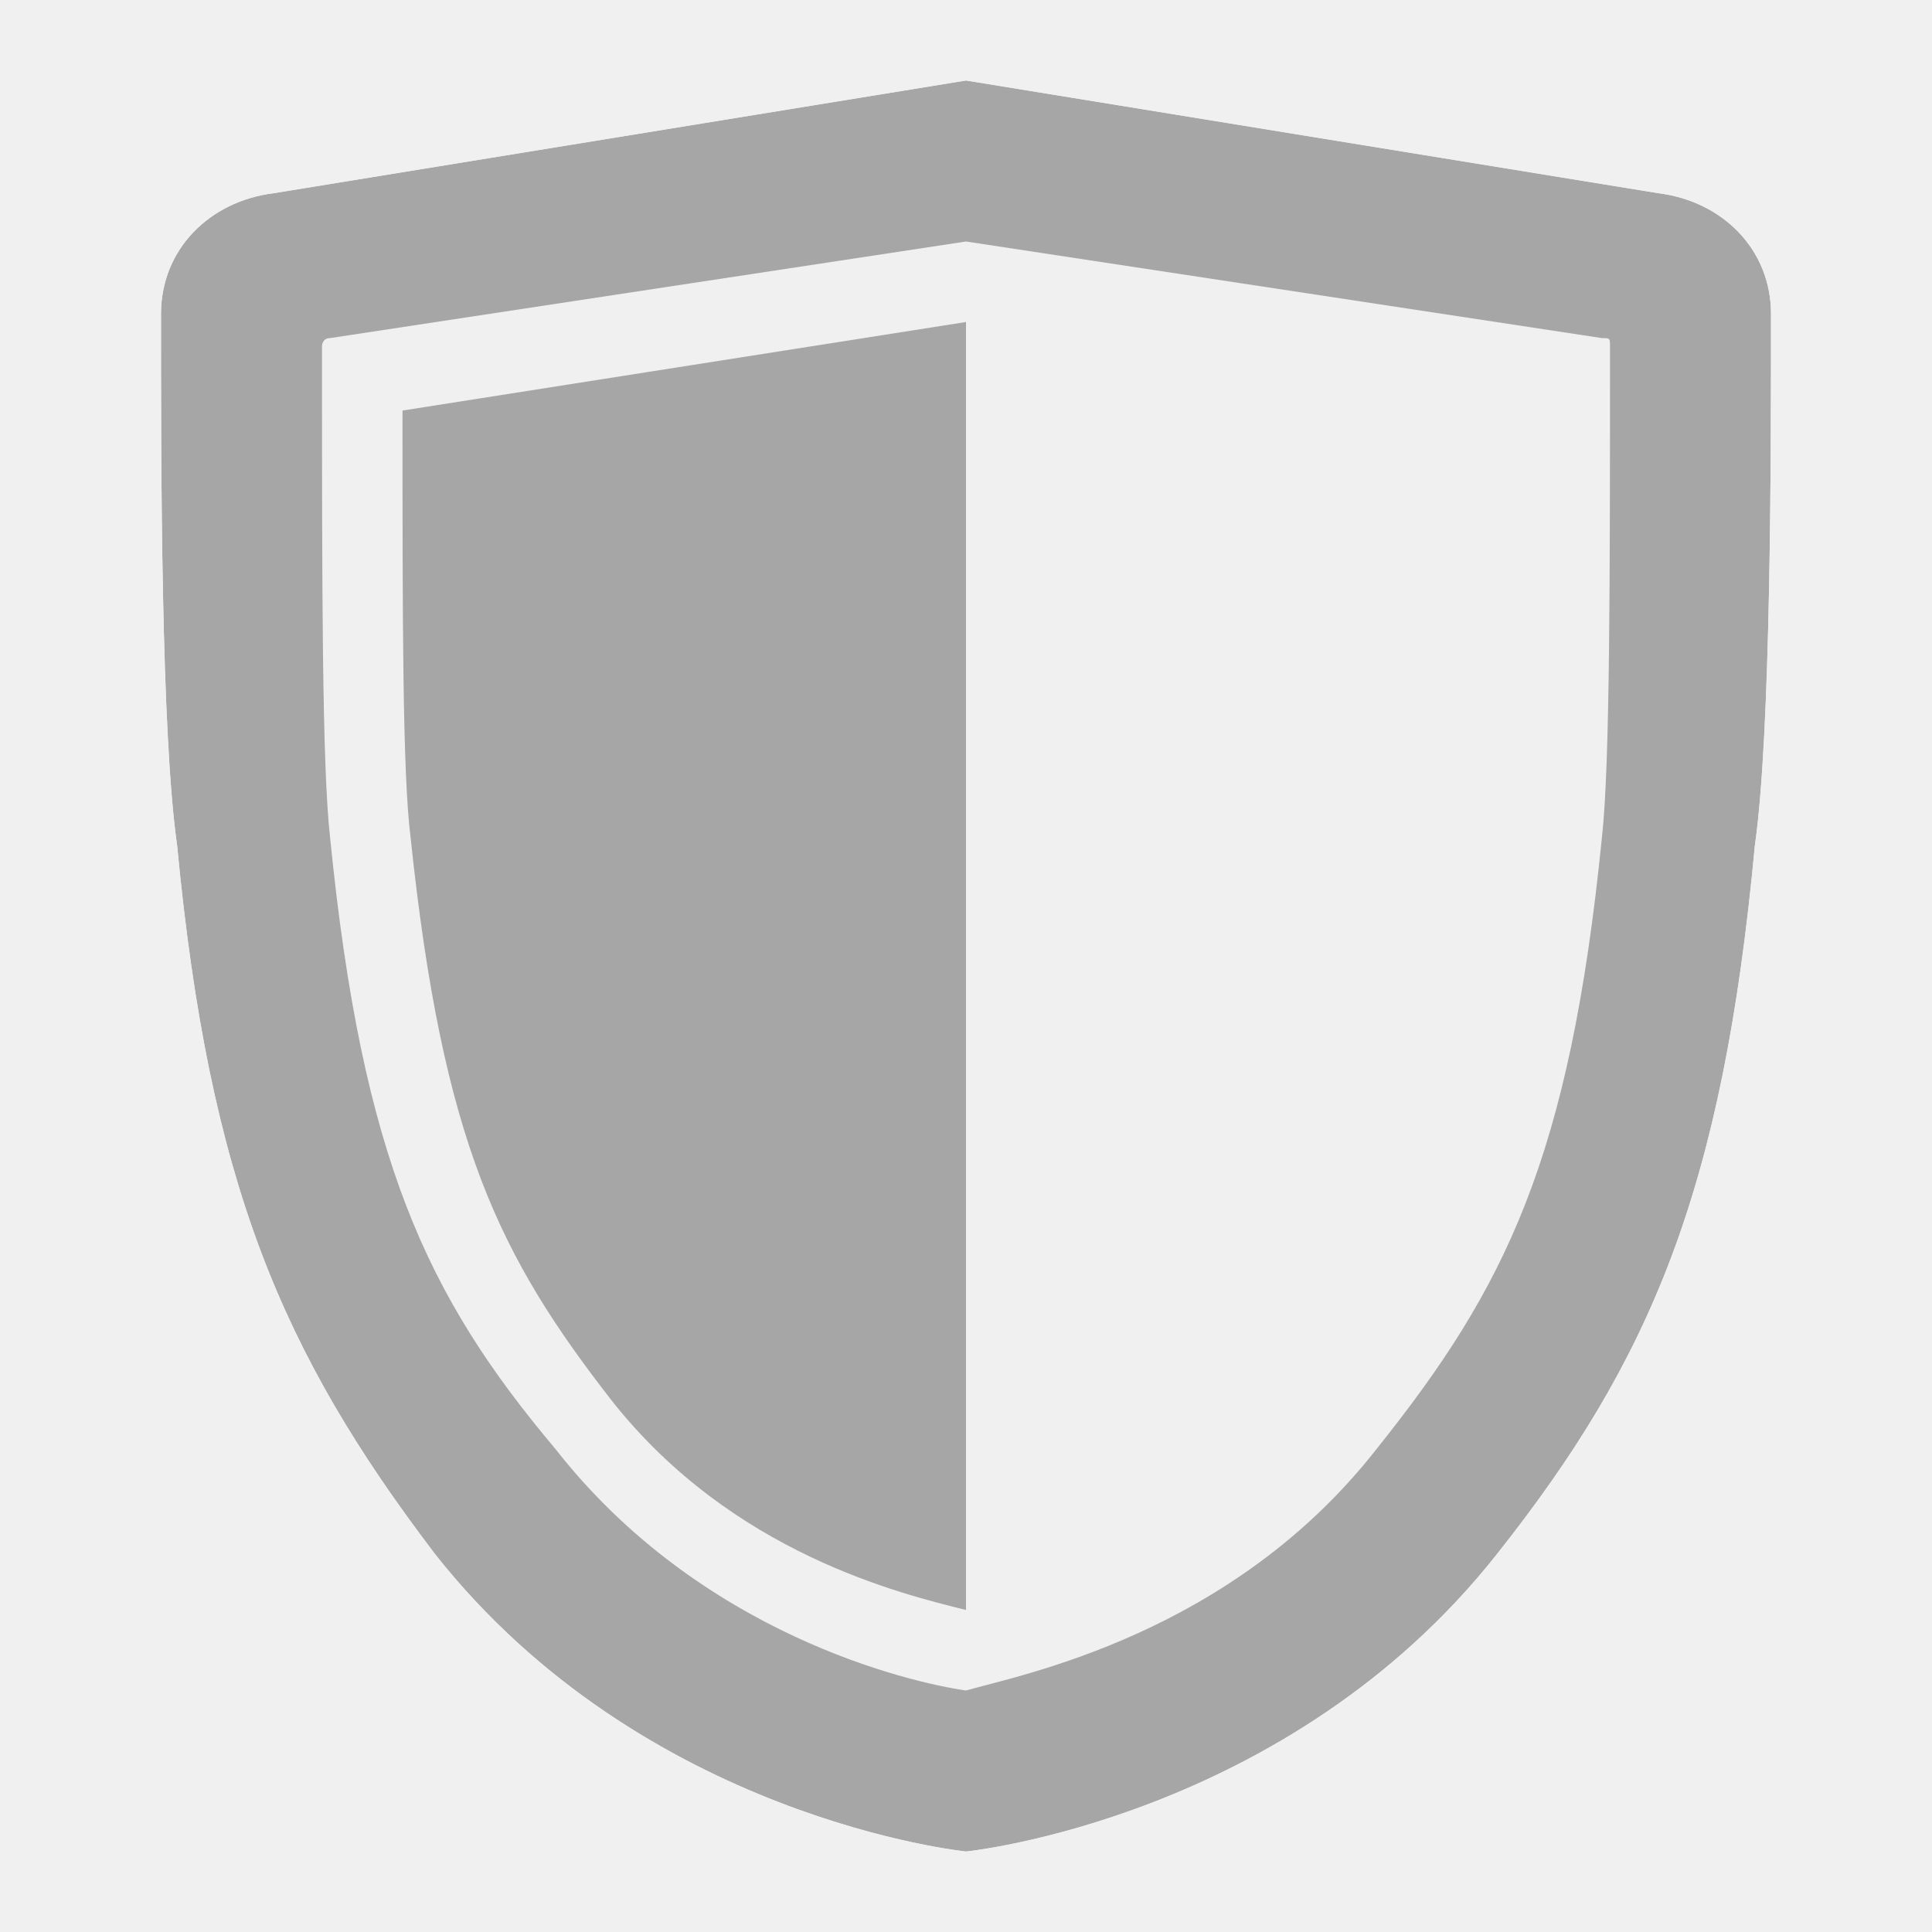
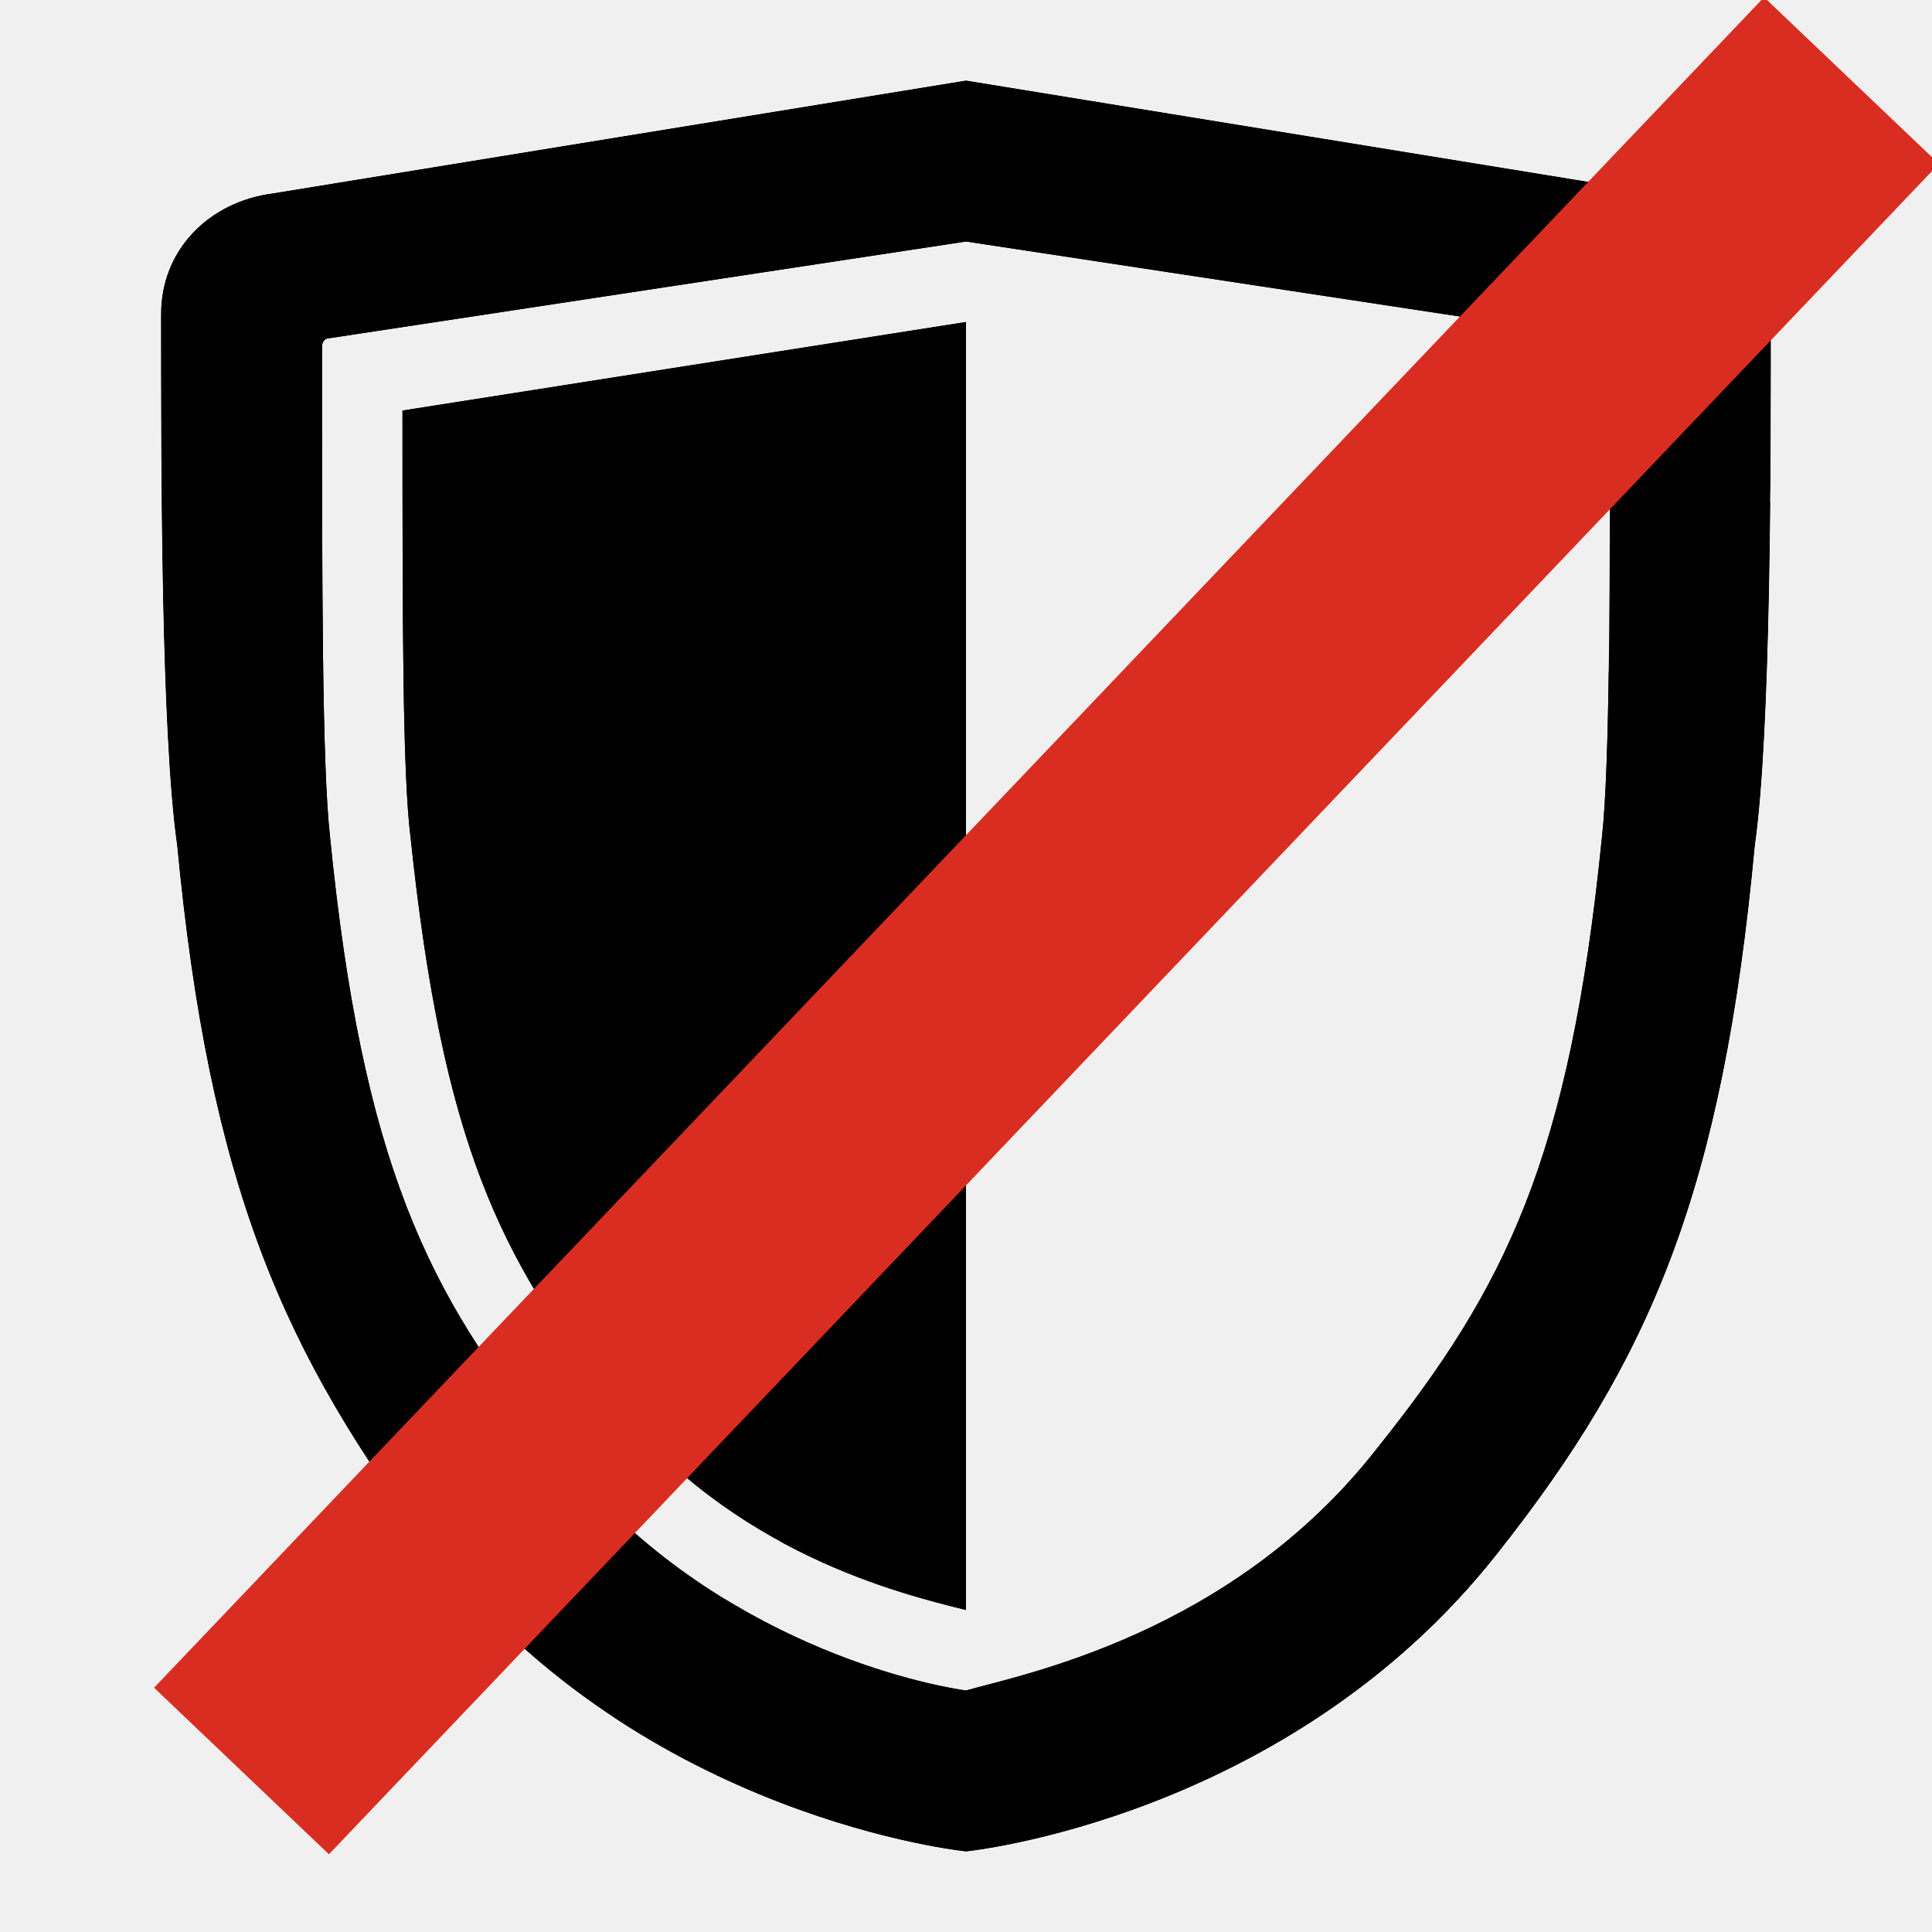
<svg xmlns="http://www.w3.org/2000/svg" xmlns:xlink="http://www.w3.org/1999/xlink" width="24" height="24" viewBox="0 0 24 24">
+ #include ../icon-colors.inc.svg
+   <style>
+     g:not(:target) {
+       display: none;
+     }
+   </style>
  <defs>
    <path id="shape-shield-outer" d="M12,1L3.4,2.4C2.6,2.5,2,3.1,2,3.9c0,1.9,0,5.2,0.2,6.6c0.4,4.2,1.3,6.3,3.2,8.8C8,22.6,12,23,12,23s4-0.4,6.6-3.7 c1.9-2.4,2.8-4.5,3.2-8.8C22,9.1,22,5.7,22,3.9c0-0.8-0.6-1.4-1.4-1.5L12,1L12,1z" />
    <path id="shape-shield-inner" d="M12,3l7.9,1.2c0.1,0,0.1,0,0.1,0.1c0,2.9,0,5.2-0.1,6.1c-0.4,4-1.2,5.6-2.8,7.6c-1.8,2.3-4.4,2.8-5.1,3 c-0.7-0.1-3.3-0.7-5.1-3c-1.6-1.9-2.4-3.6-2.8-7.6C4,9.5,4,7.3,4,4.3c0,0,0-0.1,0.1-0.1L12,3" />
    <path id="shape-shield-detail" d="M12,20c-0.8-0.2-2.9-0.7-4.4-2.6c-1.4-1.8-2.1-3.2-2.5-7C5,9.6,5,7.7,5,5.1L12,4 V20z" />
    <mask id="mask-shield-cutout">
      <rect width="24" height="24" fill="#000" />
      <use xlink:href="#shape-shield-outer" fill="#fff" />
      <use xlink:href="#shape-shield-inner" fill="#000" />
      <use xlink:href="#shape-shield-detail" fill="#fff" />
    </mask>
+     <mask id="mask-shield-cutout-disabled">
+       <rect width="24" height="24" fill="#000" />
+       <use xlink:href="#shape-shield-outer" fill="#fff" />
+       <use xlink:href="#shape-shield-inner" fill="#000" />
+       <use xlink:href="#shape-shield-detail" fill="#fff" />
+       <line x1="3" y1="24" x2="23" y2="3" stroke="#000" stroke-width="3" />
+     </mask>
  </defs>
-   <use xlink:href="#shape-shield-outer" mask="url(#mask-shield-cutout)" fill="#a6a6a6" />
+   <g id="enabled">
+     <use class="fieldtext" xlink:href="#shape-shield-outer" mask="url(#mask-shield-cutout)" />
+   </g>
+   <g id="disabled">
+     <use class="fieldtext" xlink:href="#shape-shield-outer" mask="url(#mask-shield-cutout-disabled)" />
+     <line x1="3" y1="22" x2="23" y2="1" stroke="#d92d21" stroke-width="3" />
+   </g>
</svg>
